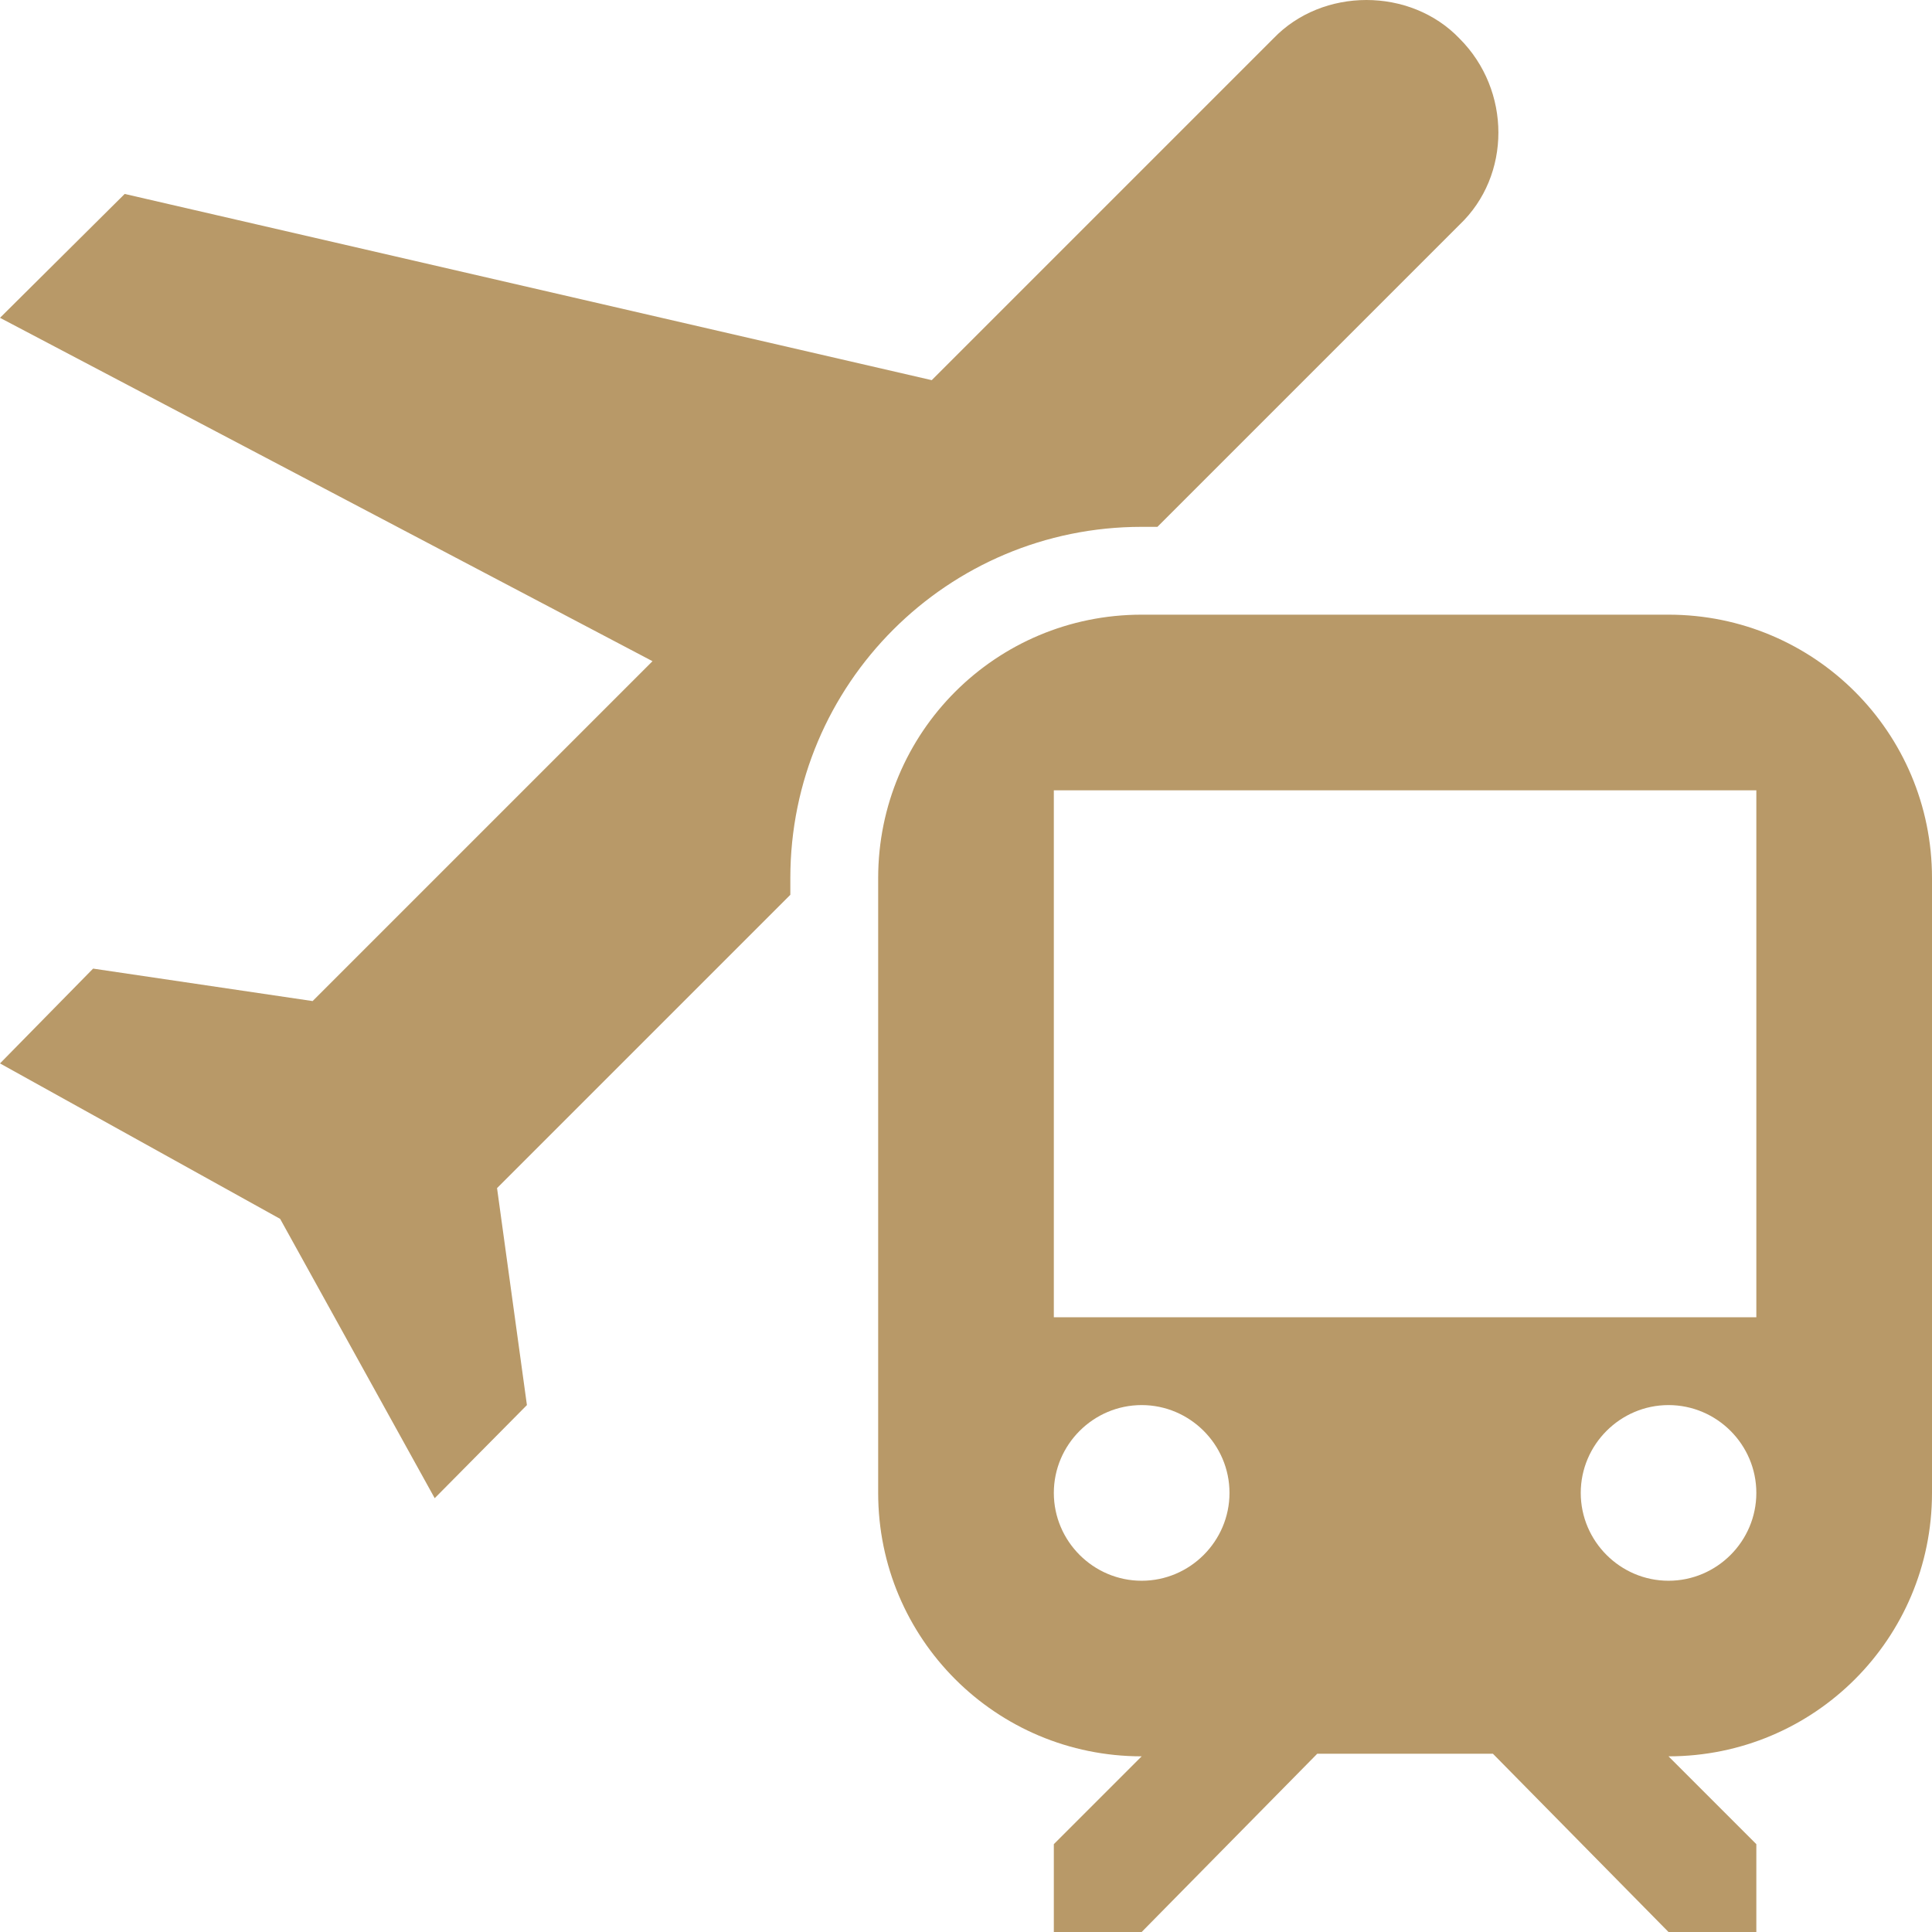
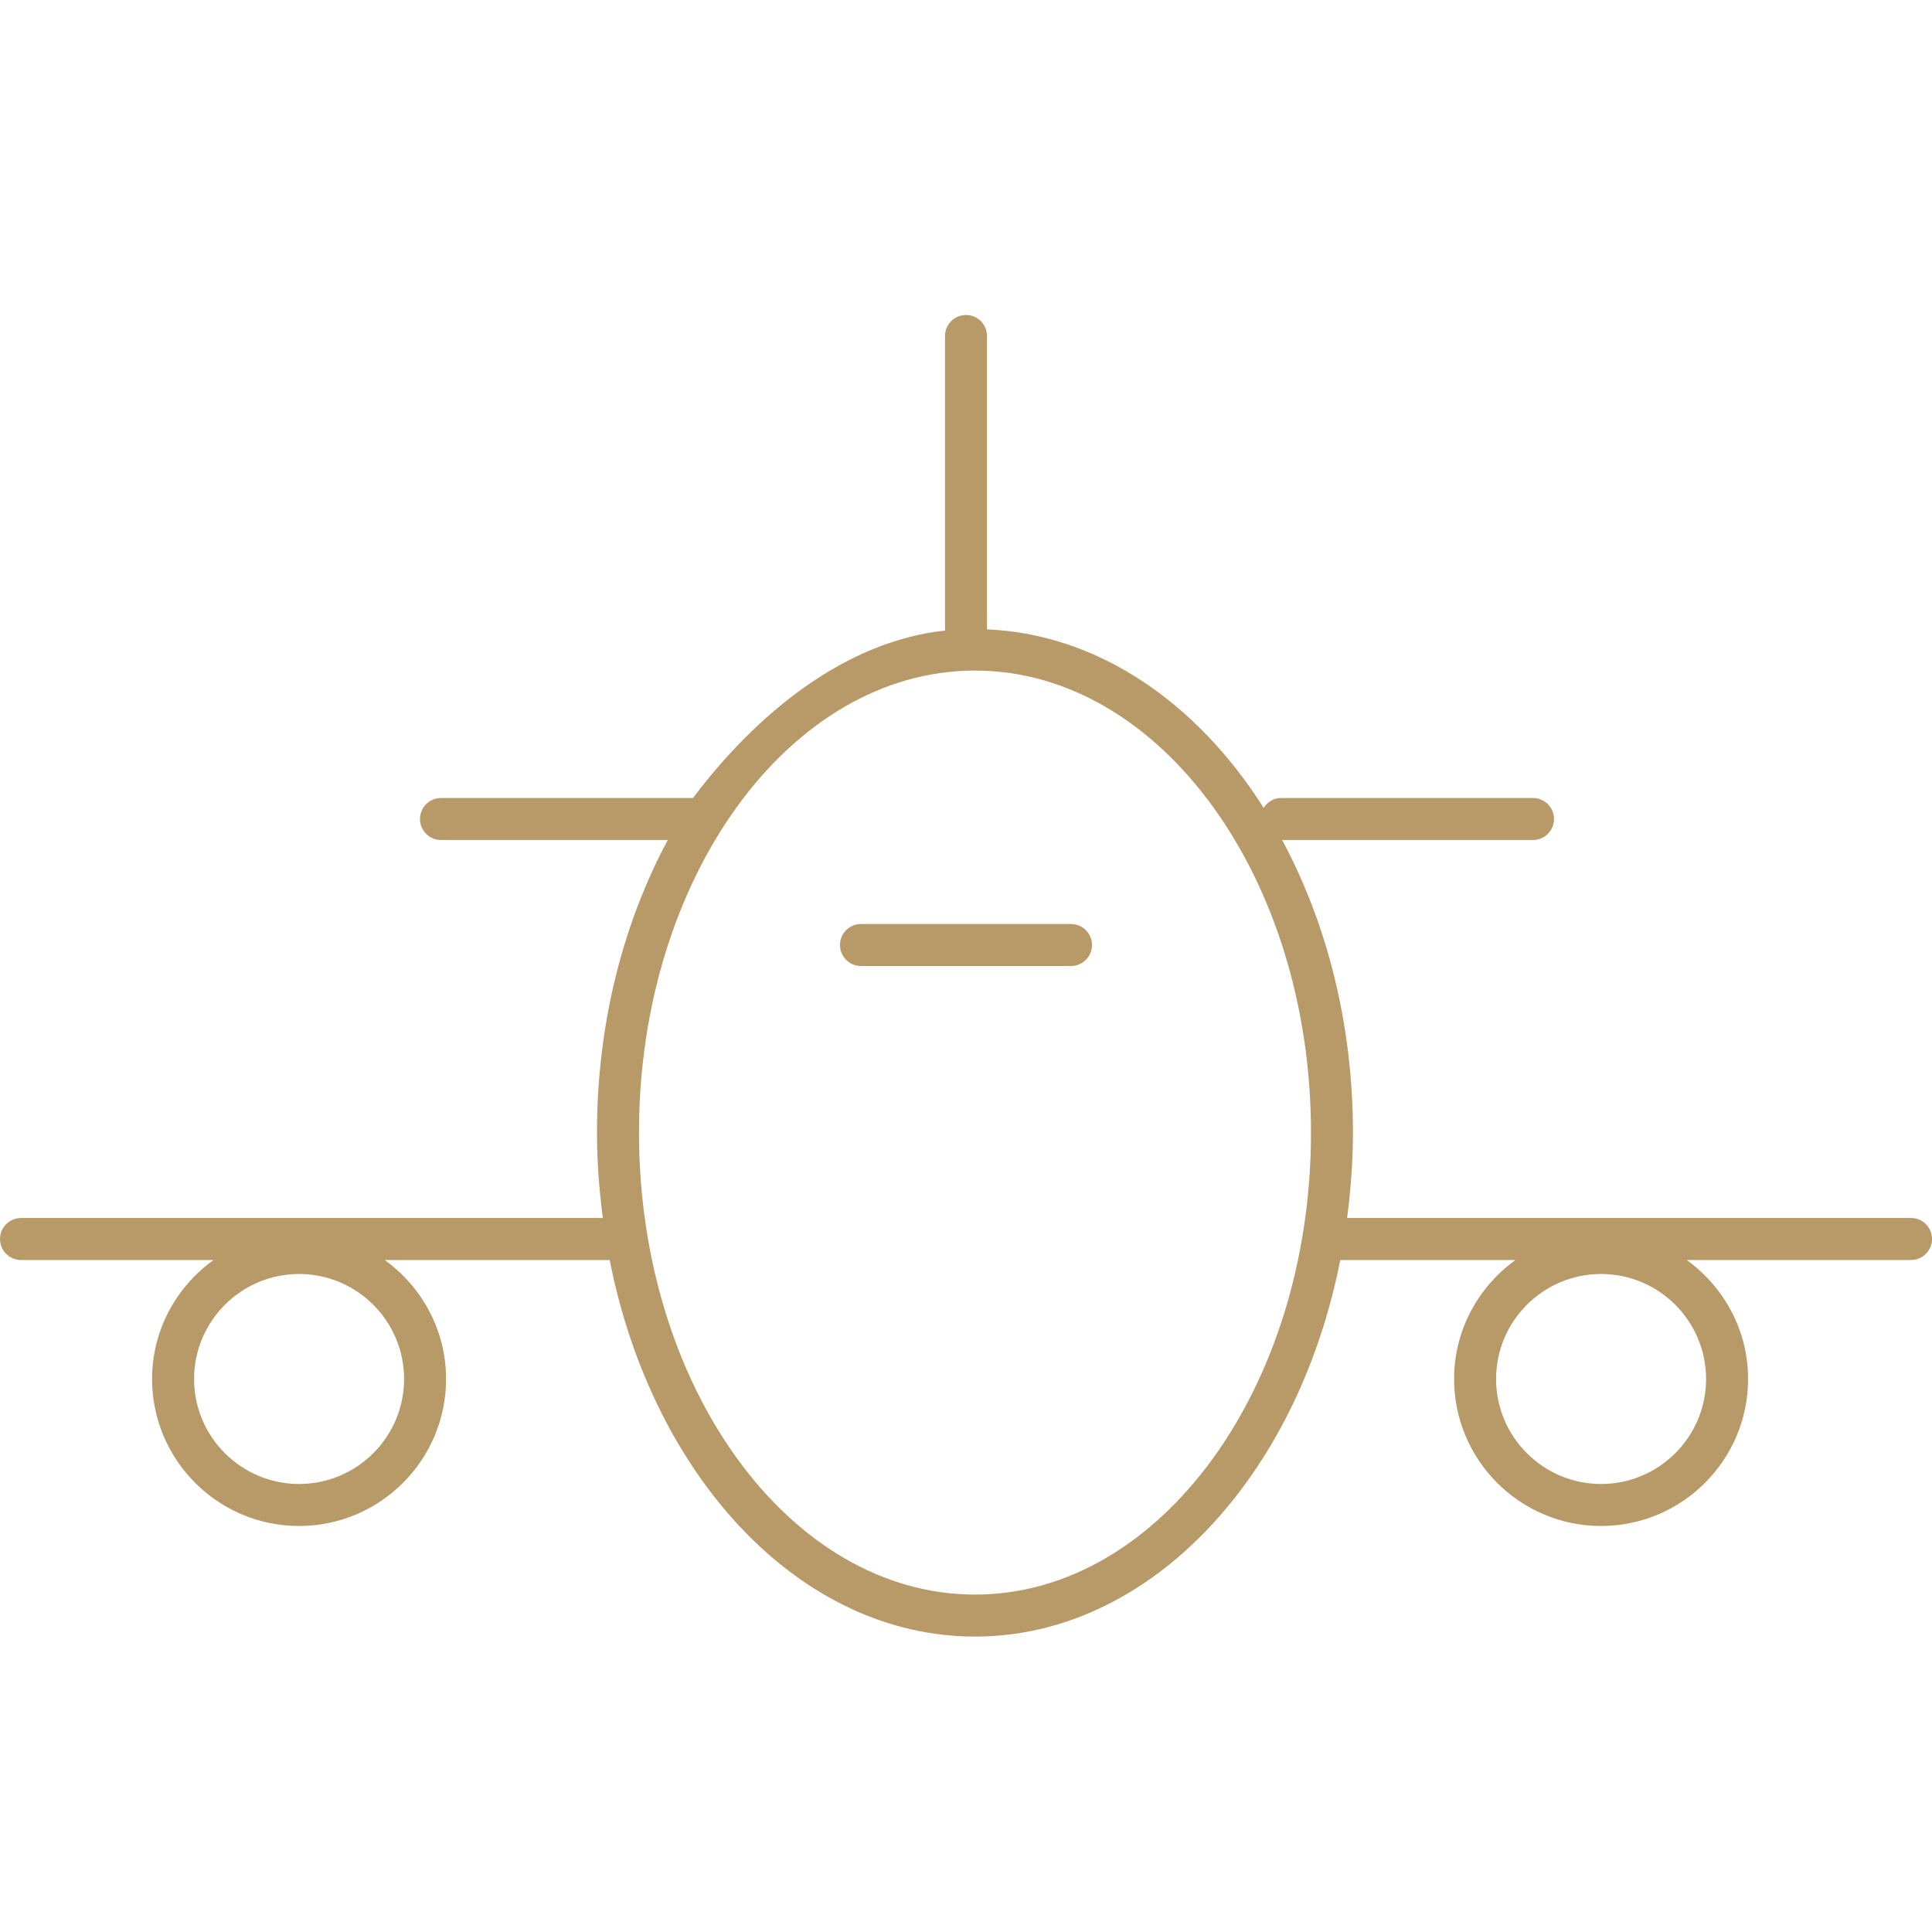
- <svg xmlns="http://www.w3.org/2000/svg" width="26" height="26" viewBox="0 0 26 26" fill="none">
-   <path d="M22.454 8.272H15.364C13.402 8.272 11.818 9.855 11.818 11.817V20.091C11.818 22.052 13.402 23.636 15.364 23.636L14.182 24.818V26H15.364L17.727 23.601H20.091L22.454 26H23.636V24.818L22.454 23.636C24.416 23.636 26 22.052 26 20.091V11.817C26 9.855 24.416 8.272 22.454 8.272ZM15.364 21.273C14.714 21.273 14.182 20.741 14.182 20.091C14.182 19.441 14.714 18.909 15.364 18.909C16.014 18.909 16.546 19.441 16.546 20.091C16.546 20.741 16.014 21.273 15.364 21.273ZM22.454 21.273C21.805 21.273 21.273 20.741 21.273 20.091C21.273 19.441 21.805 18.909 22.454 18.909C23.105 18.909 23.636 19.441 23.636 20.091C23.636 20.741 23.105 21.273 22.454 21.273ZM23.636 17.727H14.182V10.636H23.636V17.727ZM6.689 15.989L7.091 18.909L5.85 20.162L3.77 16.403L0 14.311L1.253 13.035L4.207 13.472L8.781 8.898L0 4.277L1.678 2.61L12.539 5.116L17.136 0.519C17.798 -0.173 18.98 -0.173 19.642 0.519C20.339 1.216 20.339 2.362 19.642 3.024L15.576 7.09H15.364C12.752 7.09 10.636 9.205 10.636 11.817V12.042L6.689 15.989Z" fill="#B89968" />
+ <svg xmlns="http://www.w3.org/2000/svg" version="1.1" id="Layer_1" width="800px" height="800px" viewBox="0 0 46 32" enable-background="new 0 0 46 32" xml:space="preserve">
+   <g>
+     <path fill="#B89968" d="M9.159,23H14.5c0.006,0,0.01-0.003,0.016-0.003c1.011,5.152,4.522,8.969,8.698,8.969   c4.175,0,7.685-3.816,8.697-8.966h4.172c-0.881,0.636-1.462,1.666-1.462,2.833c0,1.93,1.57,3.5,3.5,3.5s3.5-1.57,3.5-3.5   c0-1.167-0.58-2.197-1.462-2.833H45.5c0.276,0,0.5-0.224,0.5-0.5S45.776,22,45.5,22H32.074c0.085-0.663,0.139-1.34,0.139-2.034   c0-2.598-0.629-4.999-1.686-6.966H36.5c0.276,0,0.5-0.224,0.5-0.5S36.776,12,36.5,12h-6c-0.177,0-0.324,0.097-0.413,0.235   c-1.594-2.516-3.949-4.138-6.587-4.25V1c0-0.276-0.224-0.5-0.5-0.5S22.5,0.724,22.5,1v7c0,0.005,0.003,0.009,0.003,0.014   C20.121,8.264,18.002,10,16.501,12c0,0-0.001,0-0.001,0h-6c-0.276,0-0.5,0.224-0.5,0.5s0.224,0.5,0.5,0.5h5.4   c-1.057,1.966-1.686,4.368-1.686,6.966c0,0.695,0.054,1.372,0.139,2.034H0.5C0.224,22,0,22.224,0,22.5S0.224,23,0.5,23h4.583   c-0.881,0.636-1.462,1.666-1.462,2.833c0,1.93,1.57,3.5,3.5,3.5s3.5-1.57,3.5-3.5C10.621,24.666,10.041,23.636,9.159,23z    M40.621,25.833c0,1.379-1.122,2.5-2.5,2.5s-2.5-1.121-2.5-2.5s1.122-2.5,2.5-2.5S40.621,24.454,40.621,25.833z M23.214,8.966   c4.411,0,8,4.935,8,11s-3.589,11-8,11s-8-4.935-8-11S18.803,8.966,23.214,8.966z M7.121,28.333c-1.378,0-2.5-1.121-2.5-2.5   s1.122-2.5,2.5-2.5s2.5,1.121,2.5,2.5S8.5,28.333,7.121,28.333z" />
+     <path fill="#B89968" d="M20.5,16h5c0.276,0,0.5-0.224,0.5-0.5S25.776,15,25.5,15h-5c-0.276,0-0.5,0.224-0.5,0.5S20.224,16,20.5,16z   " />
+   </g>
</svg>
